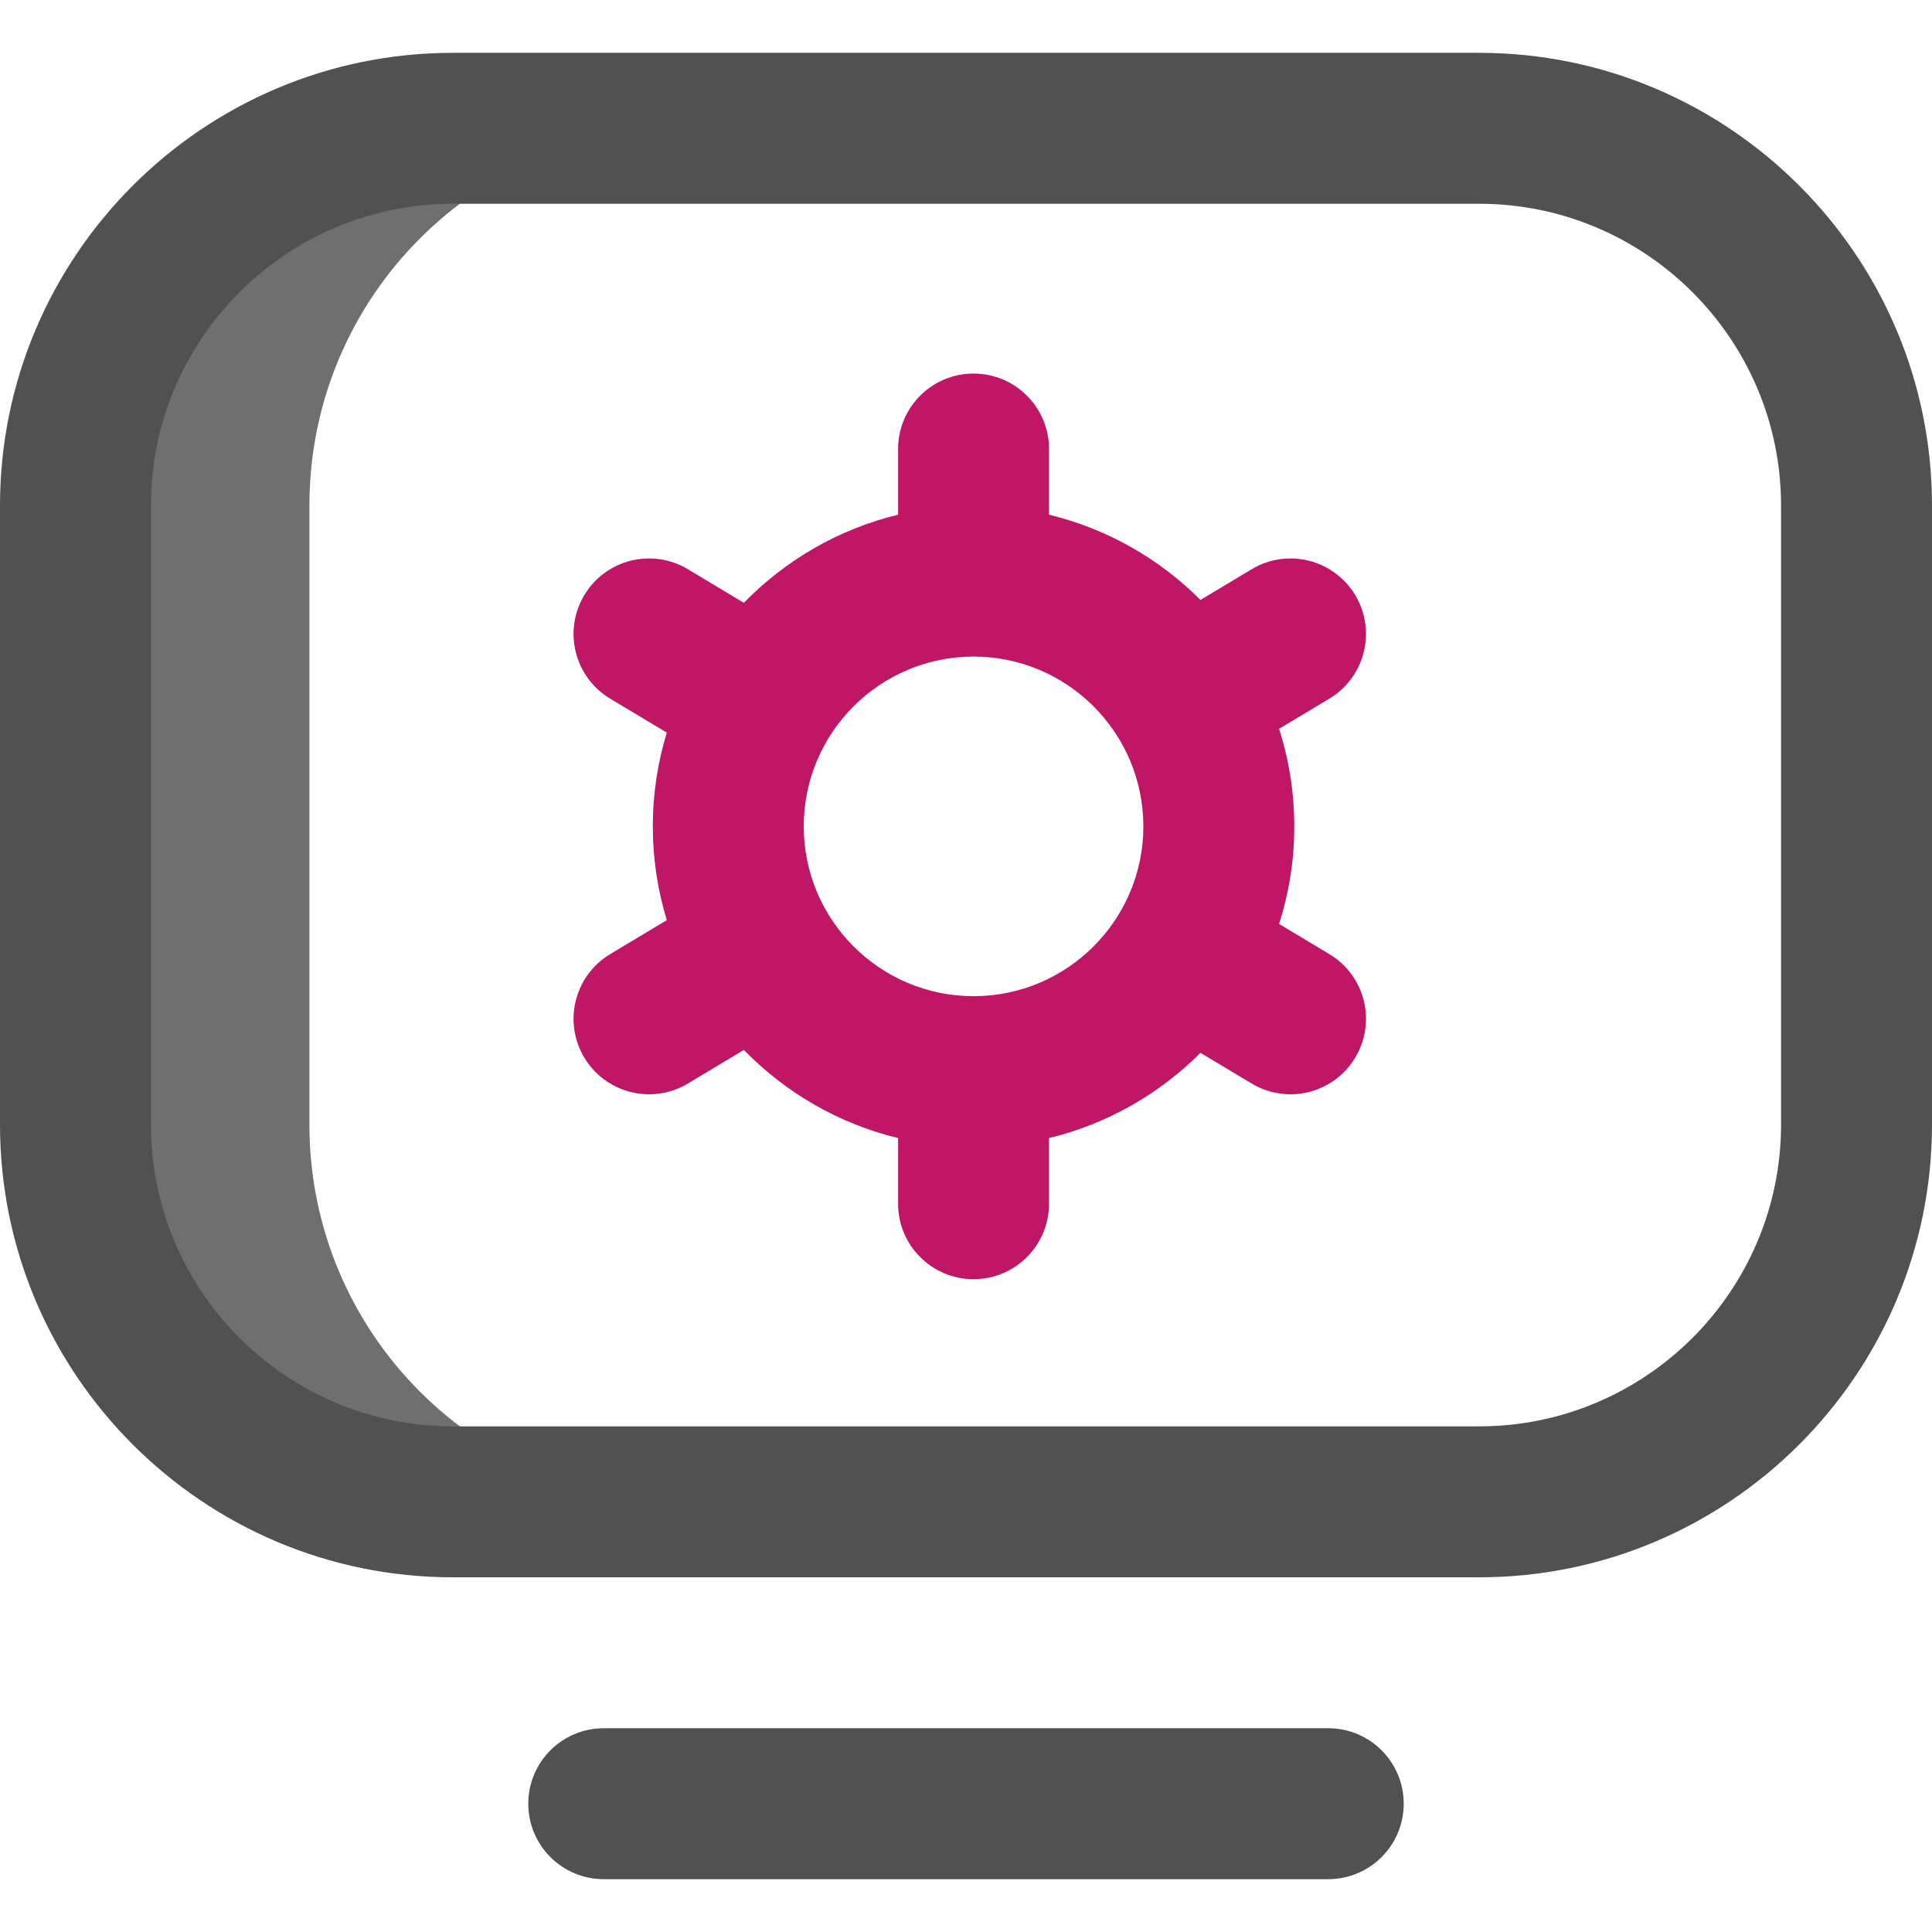
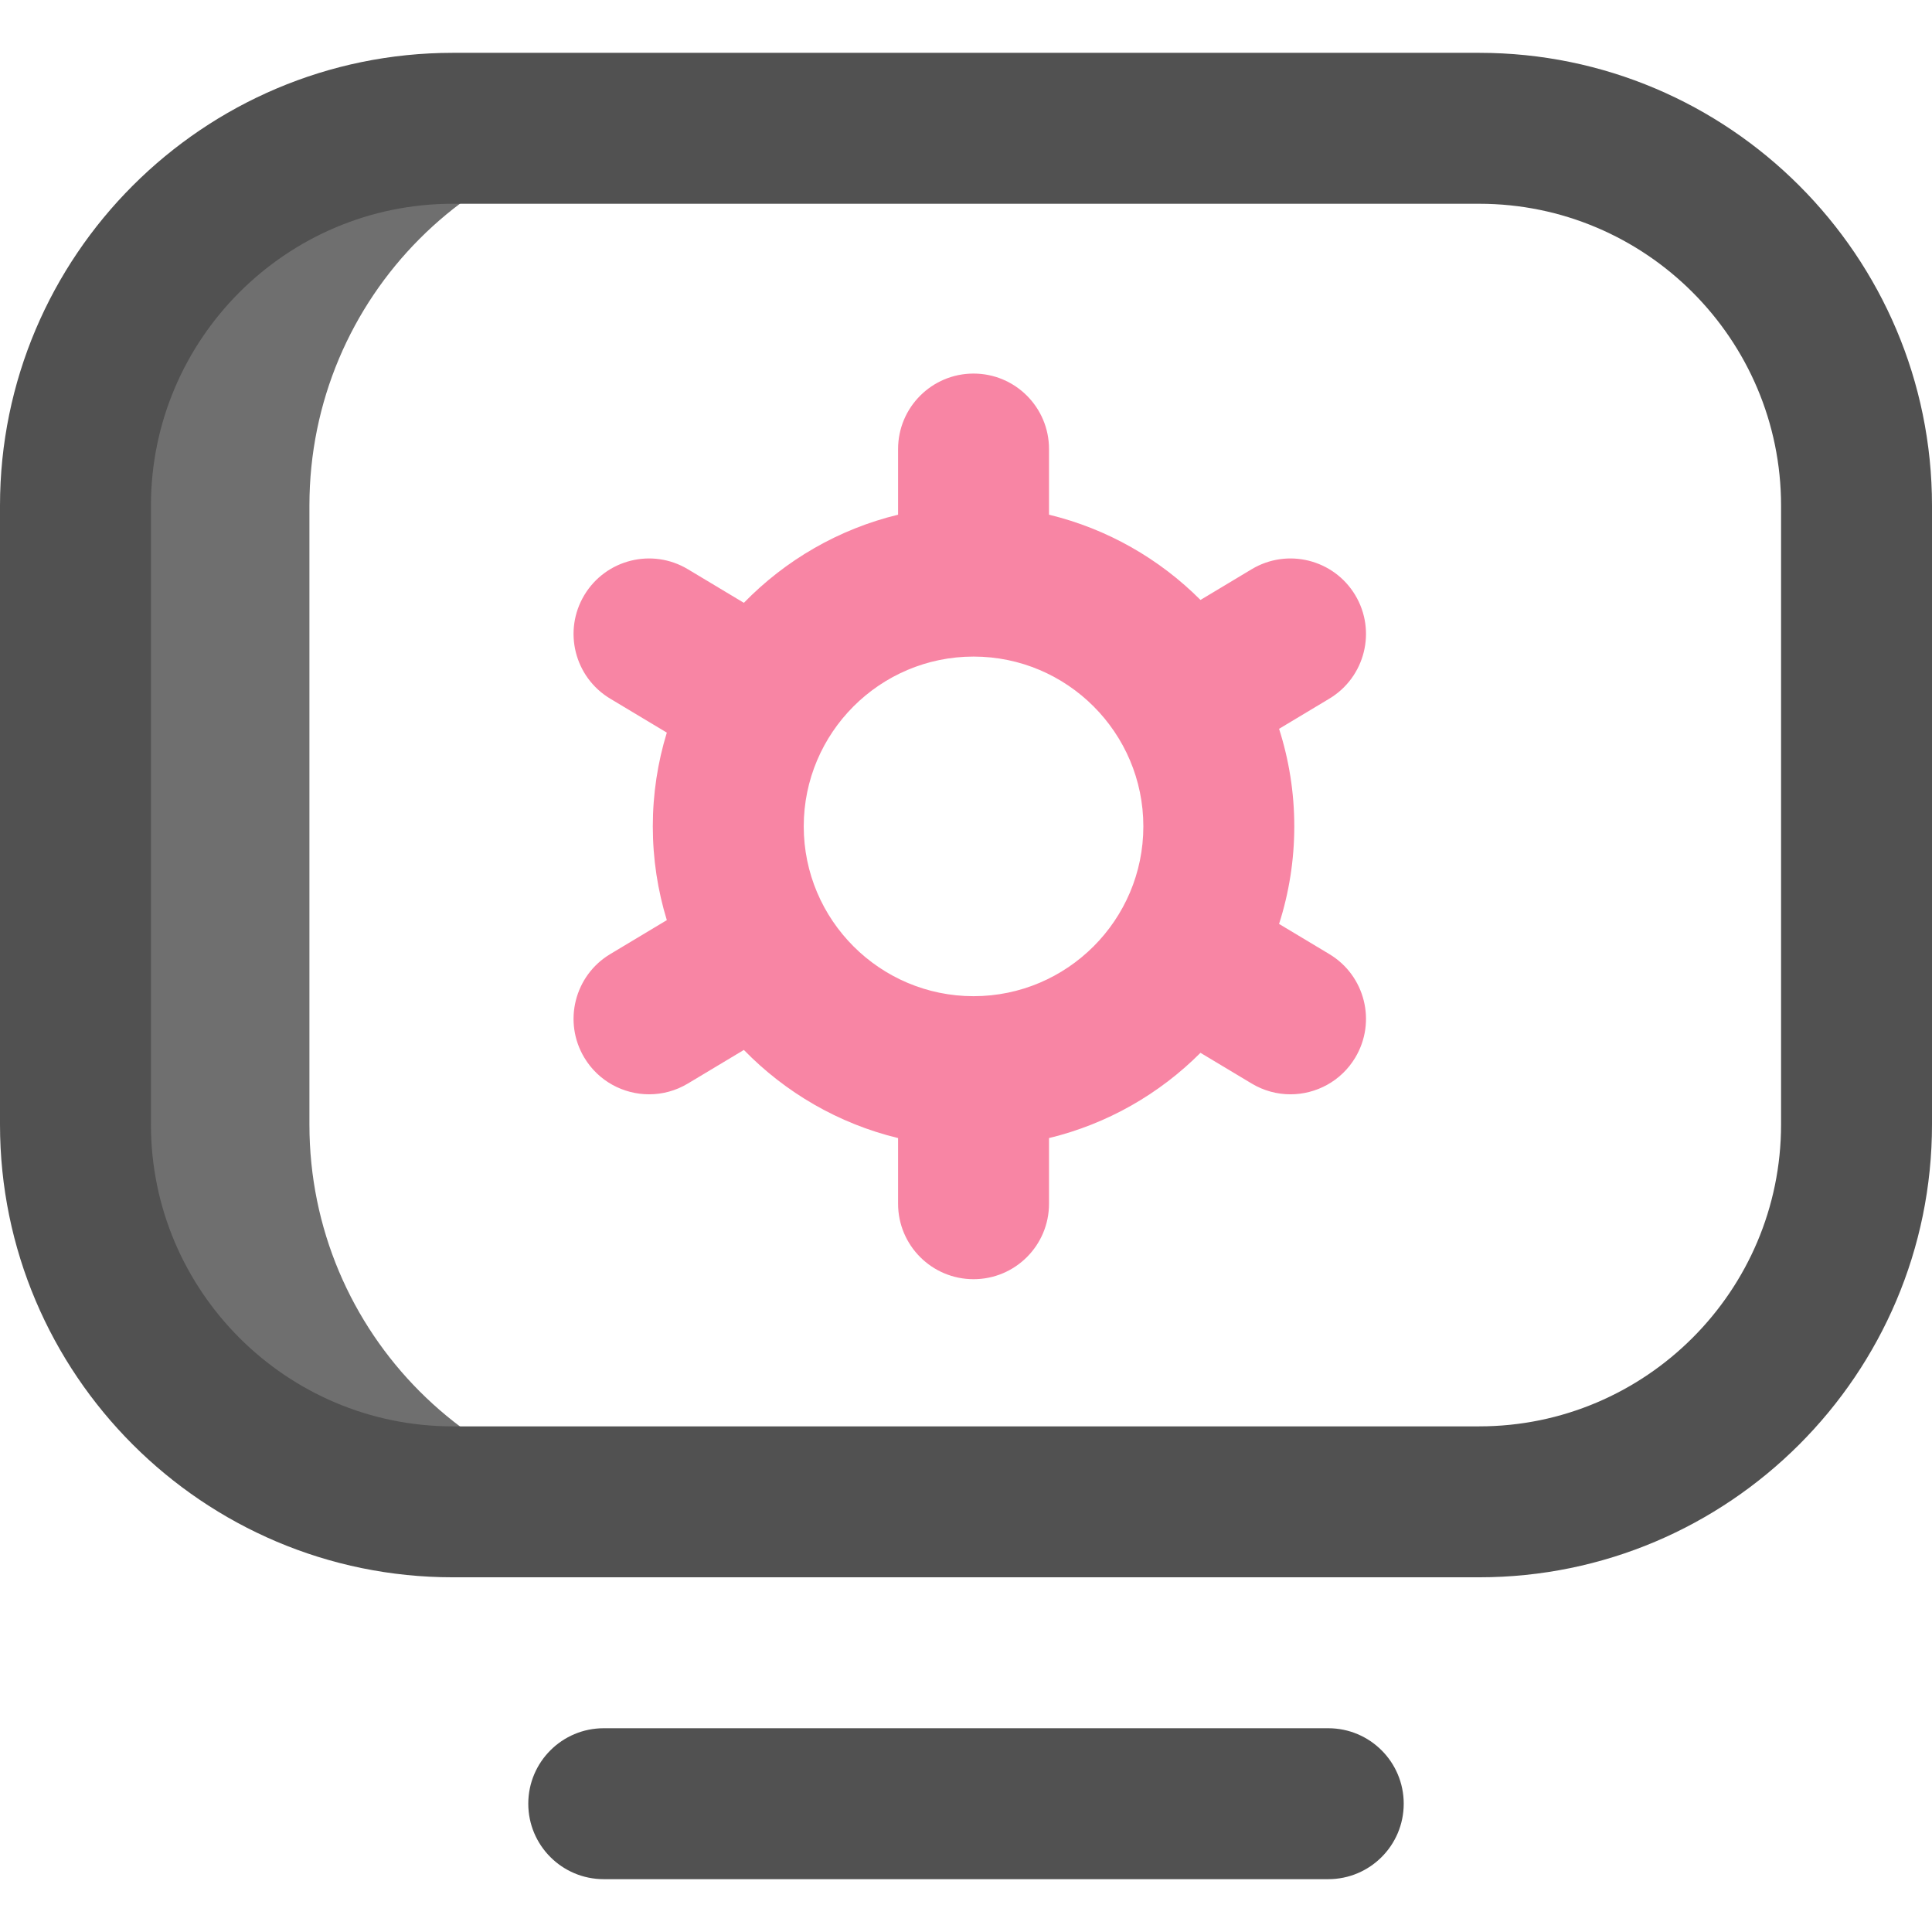
<svg xmlns="http://www.w3.org/2000/svg" id="Layer_1" enable-background="new 0 0 512 512" height="512" viewBox="0 0 512 512" width="512">
  <g>
    <path d="m82 298.041v-164.082c0-55.206 44.644-99.959 99.716-99.959h-60.716c-55.229 0-100 44.771-100 100v164c0 55.228 44.771 100 100 100h60.716c-55.072 0-99.716-44.753-99.716-99.959z" fill="#6f6f6f" />
    <path d="m392 418h-272.021c-66.157 0-119.979-53.823-119.979-119.979v-164.021c0-66.168 53.832-120 120-120h272c66.168 0 120 53.832 120 120v164c0 66.168-53.832 120-120 120zm-272-364c-44.112 0-80 35.888-80 80v164.021c0 44.1 35.879 79.979 79.979 79.979h272.021c44.112 0 80-35.888 80-80v-164c0-44.112-35.888-80-80-80zm252 424c0-11.046-8.954-20-20-20h-192c-11.046 0-20 8.954-20 20s8.954 20 20 20h192c11.046 0 20-8.954 20-20z" fill="#515151" />
-     <path d="m352.29 252.85-13.324-7.994c2.612-8.158 4.034-16.843 4.034-25.856s-1.422-17.698-4.034-25.856l13.324-7.994c9.472-5.683 12.543-17.968 6.859-27.44s-17.971-12.542-27.439-6.86l-13.569 8.142c-10.877-10.901-24.695-18.853-40.141-22.593v-17.399c0-11.046-8.954-20-20-20s-20 8.954-20 20v17.399c-15.798 3.826-29.881 12.071-40.868 23.356l-14.842-8.905c-9.469-5.682-21.756-2.612-27.439 6.86-5.684 9.472-2.612 21.757 6.859 27.44l15.004 9.002c-2.409 7.864-3.714 16.206-3.714 24.848s1.305 16.984 3.714 24.848l-15.004 9.002c-9.472 5.683-12.543 17.968-6.86 27.439 3.751 6.25 10.375 9.713 17.169 9.713 3.502 0 7.05-.92 10.271-2.853l14.842-8.905c10.987 11.285 25.07 19.53 40.868 23.356v17.4c0 11.046 8.954 20 20 20s20-8.954 20-20v-17.399c15.446-3.74 29.264-11.692 40.14-22.593l13.57 8.142c3.222 1.933 6.769 2.853 10.271 2.853 6.794 0 13.419-3.463 17.169-9.713 5.683-9.472 2.612-21.757-6.86-27.44zm-94.29 11.15c-24.813 0-45-20.187-45-45s20.187-45 45-45 45 20.187 45 45-20.187 45-45 45z" fill="#bf1666" />
+     <path d="m352.29 252.85-13.324-7.994c2.612-8.158 4.034-16.843 4.034-25.856s-1.422-17.698-4.034-25.856l13.324-7.994c9.472-5.683 12.543-17.968 6.859-27.44s-17.971-12.542-27.439-6.86l-13.569 8.142c-10.877-10.901-24.695-18.853-40.141-22.593v-17.399c0-11.046-8.954-20-20-20s-20 8.954-20 20v17.399c-15.798 3.826-29.881 12.071-40.868 23.356l-14.842-8.905c-9.469-5.682-21.756-2.612-27.439 6.86-5.684 9.472-2.612 21.757 6.859 27.44l15.004 9.002c-2.409 7.864-3.714 16.206-3.714 24.848s1.305 16.984 3.714 24.848l-15.004 9.002c-9.472 5.683-12.543 17.968-6.86 27.439 3.751 6.25 10.375 9.713 17.169 9.713 3.502 0 7.05-.92 10.271-2.853l14.842-8.905c10.987 11.285 25.07 19.53 40.868 23.356v17.4c0 11.046 8.954 20 20 20s20-8.954 20-20v-17.399c15.446-3.74 29.264-11.692 40.14-22.593l13.57 8.142c3.222 1.933 6.769 2.853 10.271 2.853 6.794 0 13.419-3.463 17.169-9.713 5.683-9.472 2.612-21.757-6.86-27.44zm-94.29 11.15c-24.813 0-45-20.187-45-45s20.187-45 45-45 45 20.187 45 45-20.187 45-45 45z" fill="#F885A4" />
  </g>
</svg>
